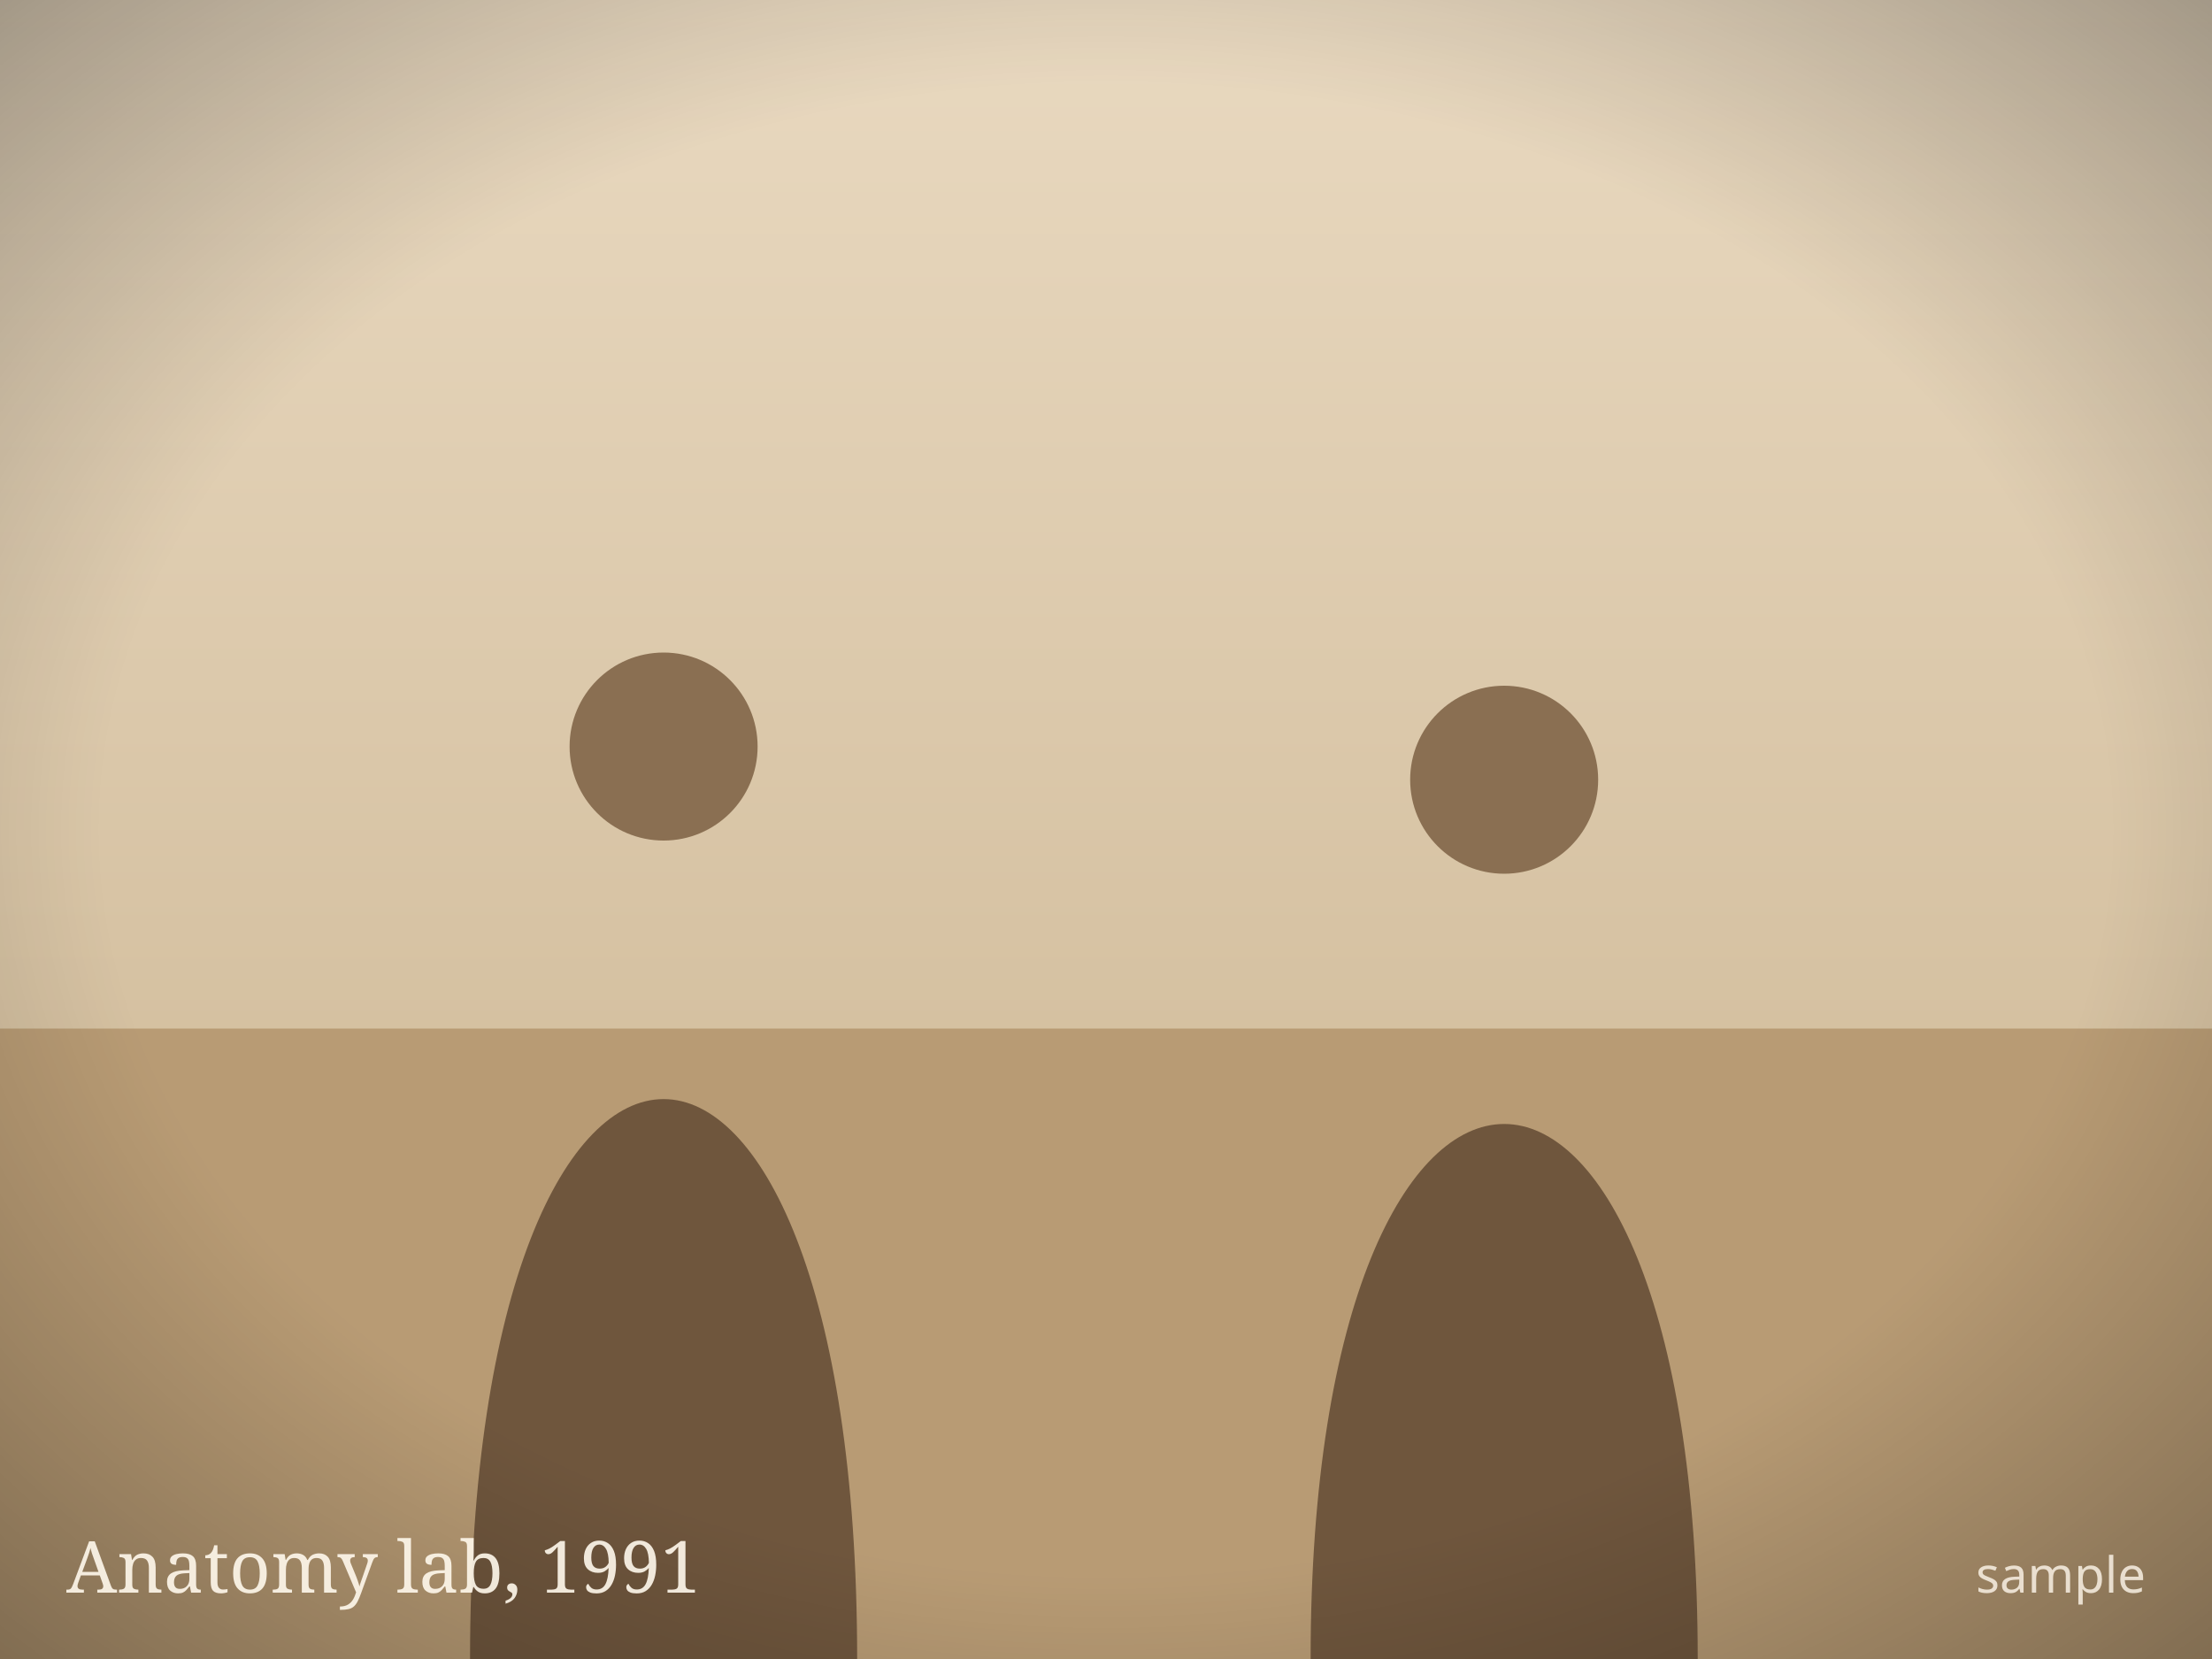
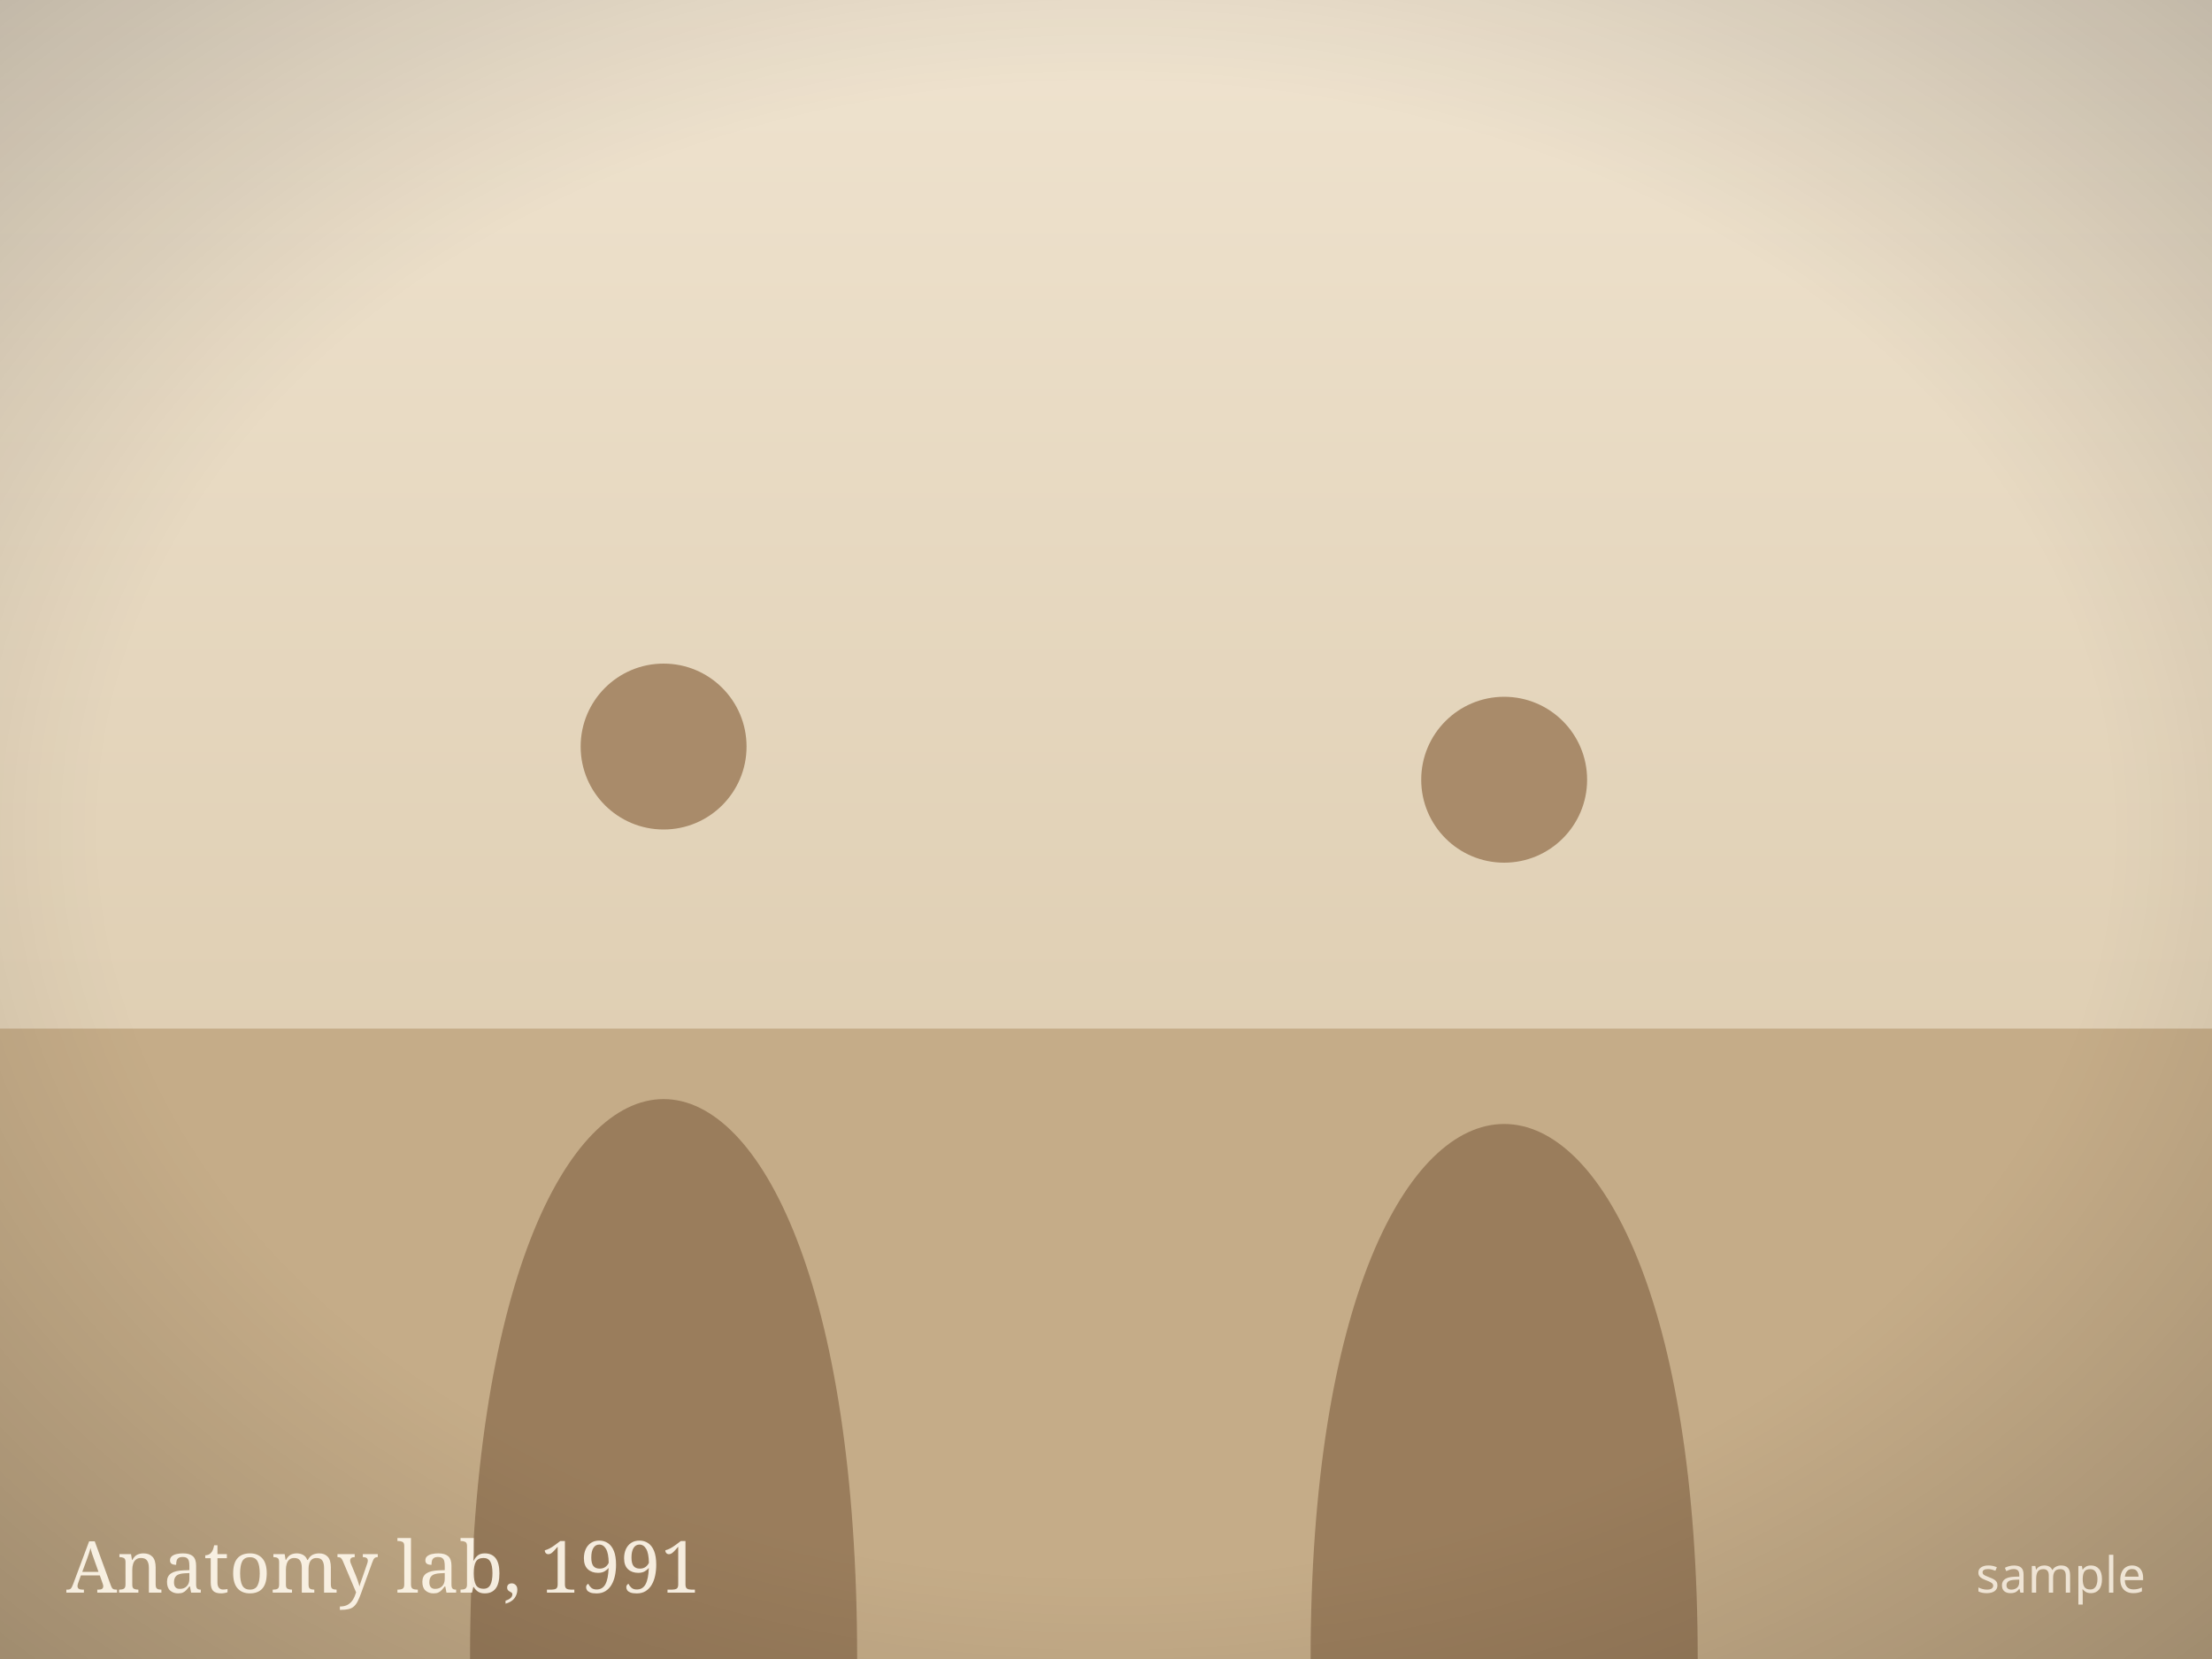
<svg xmlns="http://www.w3.org/2000/svg" viewBox="0 0 800 600" role="img" aria-label="Sample photo: Anatomy lab, 1991">
  <defs>
    <linearGradient id="sky" x1="0" y1="0" x2="0" y2="1">
-       <stop offset="0" stop-color="#e9d9c0" />
-       <stop offset="1" stop-color="#c9b28e" />
+       <stop offset="0" stop-color="#efe3cf" />
+       <stop offset="1" stop-color="#d6c3a3" />
    </linearGradient>
    <radialGradient id="vignette" cx="0.5" cy="0.5" r="0.75">
      <stop offset="0.6" stop-color="#000" stop-opacity="0" />
-       <stop offset="1" stop-color="#000" stop-opacity="0.35" />
+       <stop offset="1" stop-color="#000" stop-opacity="0.22" />
    </radialGradient>
  </defs>
  <rect width="800" height="600" fill="url(#sky)" />
-   <rect y="372" width="800" height="228" fill="#b89b74" />
-   <circle cx="240" cy="270" r="34" fill="#8a6f52" />
-   <path d="M170 600 C170 330 310 330 310 600 Z" fill="#6f563d" />
-   <circle cx="544" cy="282" r="34" fill="#8a6f52" />
-   <path d="M474 600 C474 342 614 342 614 600 Z" fill="#6f563d" />
+   <rect y="372" width="800" height="228" fill="#c5ac88" />
+   <circle cx="240" cy="270" r="30" fill="#a98b6a" />
+   <path d="M170 600 C170 330 310 330 310 600 Z" fill="#9a7d5c" />
+   <circle cx="544" cy="282" r="30" fill="#a98b6a" />
+   <path d="M474 600 C474 342 614 342 614 600 Z" fill="#9a7d5c" />
  <rect width="800" height="600" fill="url(#vignette)" />
  <text x="24" y="576" font-family="Georgia, serif" font-size="26" fill="#fff8ec" opacity="0.9">Anatomy lab, 1991</text>
  <text x="776" y="576" text-anchor="end" font-family="sans-serif" font-size="18" fill="#fff8ec" opacity="0.8">sample</text>
</svg>
